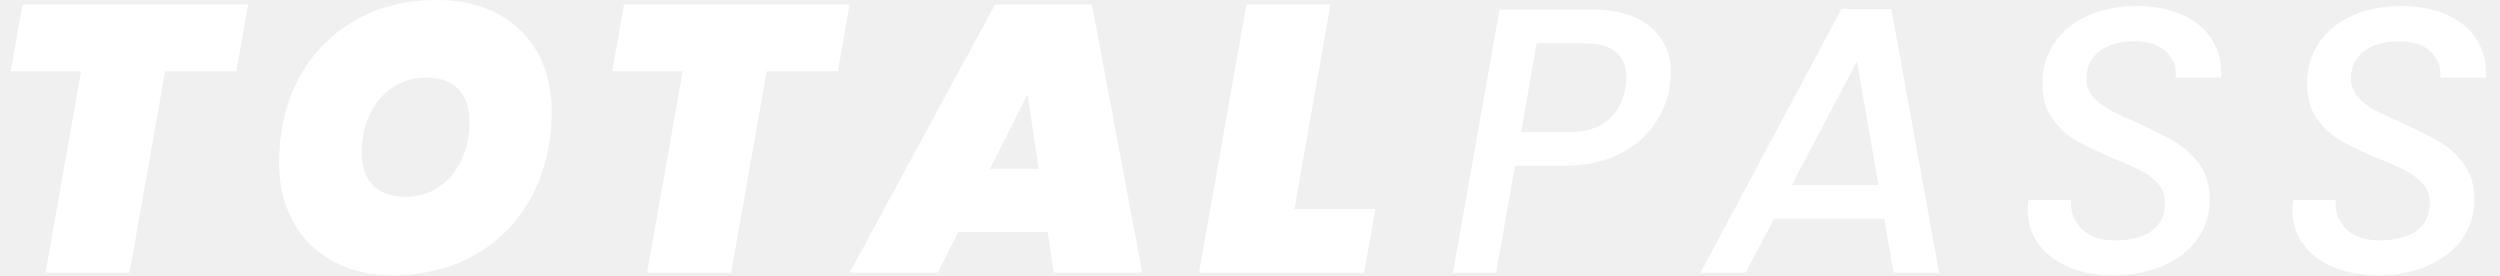
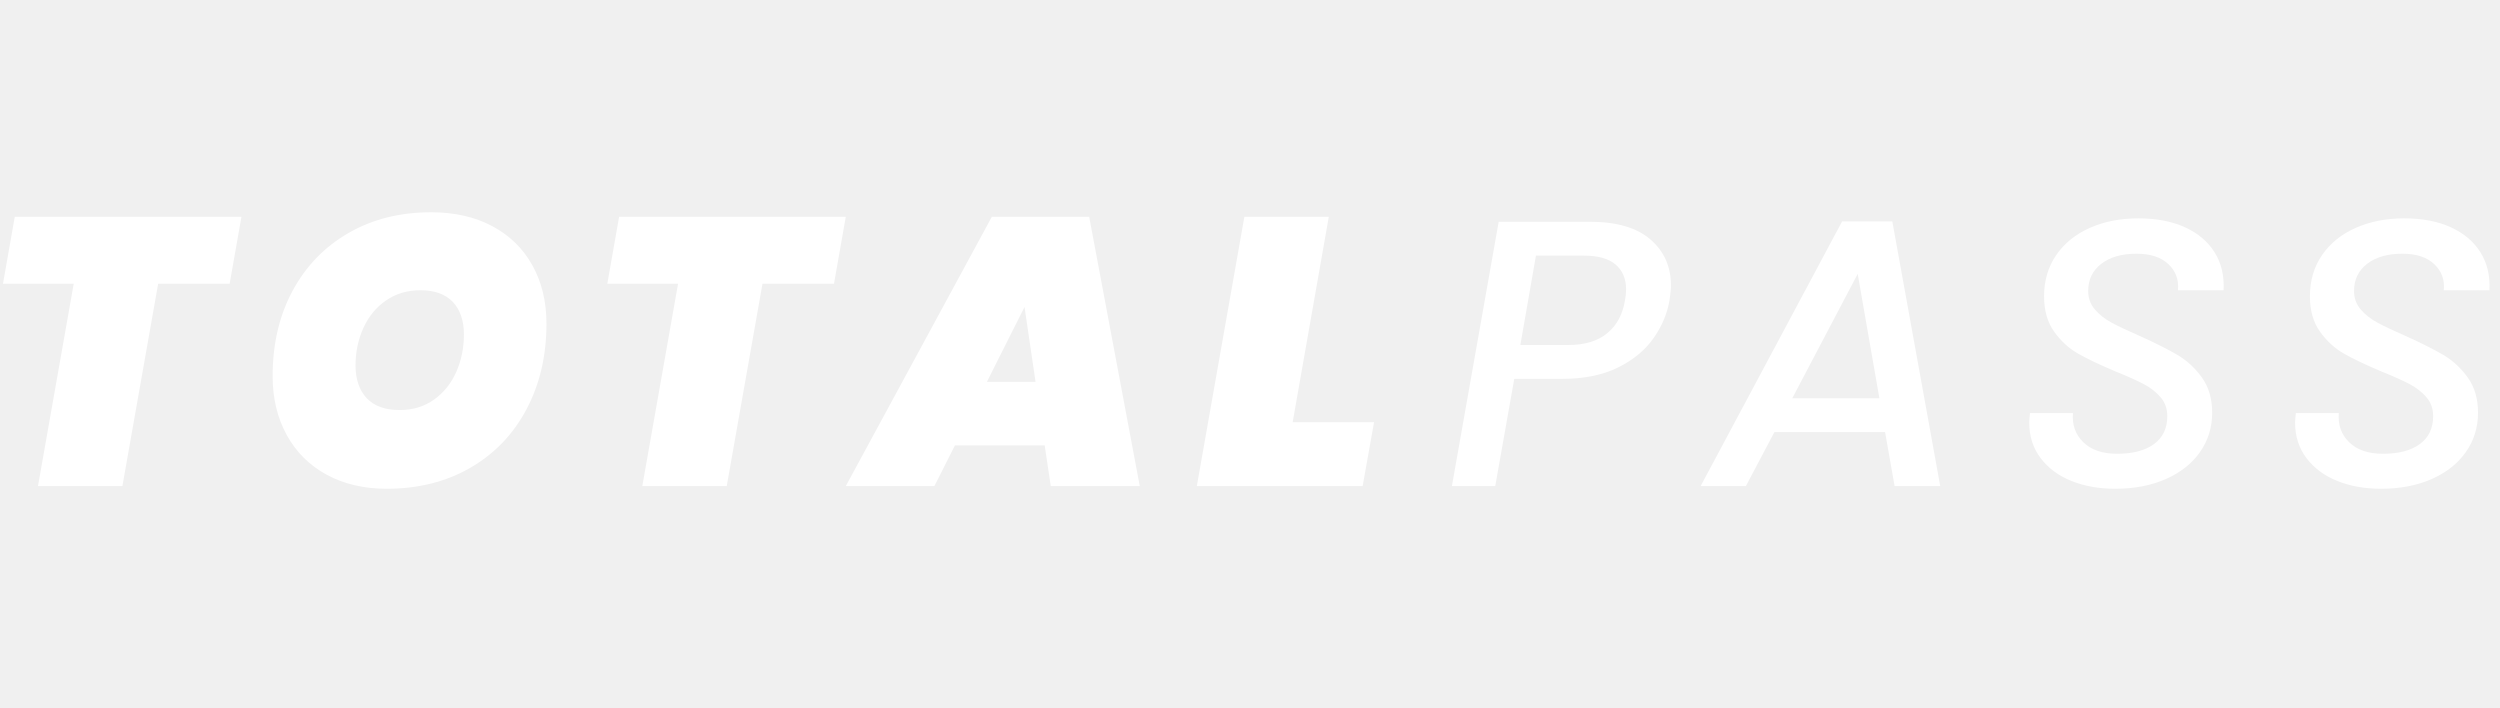
- <svg xmlns="http://www.w3.org/2000/svg" width="218" height="24" viewBox="0 0 218 24" fill="none">
-   <g clip-path="url(#clip0_68_229)">
-     <path d="M21.632 0.396L20.608 6.206H14.402L11.299 23.769H3.97L7.073 6.206H0.933L1.956 0.396H21.632Z" fill="white" />
-     <path d="M29.027 22.779C27.53 21.964 26.375 20.814 25.56 19.329C24.746 17.843 24.339 16.143 24.339 14.228C24.339 11.433 24.916 8.963 26.072 6.817C27.227 4.671 28.845 2.999 30.925 1.799C33.005 0.6 35.398 0 38.105 0C40.13 0 41.896 0.402 43.404 1.205C44.911 2.008 46.072 3.142 46.886 4.605C47.701 6.069 48.108 7.758 48.108 9.673C48.108 12.446 47.53 14.922 46.375 17.1C45.219 19.279 43.59 20.974 41.489 22.184C39.387 23.395 36.971 24 34.242 24C32.262 24 30.523 23.593 29.027 22.779ZM38.353 16.259C39.2 15.653 39.844 14.85 40.284 13.849C40.724 12.847 40.944 11.763 40.944 10.597C40.944 9.431 40.619 8.446 39.97 7.774C39.321 7.103 38.391 6.768 37.181 6.768C36.036 6.768 35.035 7.065 34.176 7.659C33.318 8.253 32.663 9.051 32.212 10.052C31.761 11.054 31.535 12.138 31.535 13.304C31.535 14.47 31.86 15.461 32.509 16.143C33.159 16.825 34.111 17.166 35.365 17.166C36.509 17.166 37.505 16.864 38.353 16.259Z" fill="white" />
-     <path d="M74.088 0.396L73.065 6.206H66.859L63.755 23.769H56.427L59.53 6.206H53.39L54.413 0.396H74.088Z" fill="white" />
-     <path d="M91.354 20.237H83.563L81.78 23.769H74.088L86.765 0.396H95.216L99.607 23.769H91.882L91.354 20.237ZM90.562 14.723L89.604 8.22L86.336 14.723H90.562Z" fill="white" />
-     <path d="M112.878 18.223H119.943L118.952 23.769H104.559L108.685 0.396H116.014L112.878 18.223Z" fill="white" />
-     <path d="M144.179 10.96C143.442 11.995 142.413 12.836 141.093 13.486C139.772 14.135 138.165 14.459 136.273 14.459H132.113L130.463 23.769H126.699L130.76 0.825H138.683C140.994 0.825 142.743 1.337 143.932 2.36C145.12 3.384 145.714 4.721 145.714 6.371C145.714 6.657 145.67 7.087 145.582 7.659C145.384 8.825 144.916 9.926 144.179 10.96ZM140.185 10.498C141.01 9.816 141.522 8.869 141.72 7.659C141.786 7.329 141.819 7.01 141.819 6.702C141.819 5.777 141.516 5.056 140.911 4.539C140.306 4.022 139.387 3.763 138.154 3.763H133.995L132.641 11.521H136.801C138.231 11.521 139.359 11.18 140.185 10.498Z" fill="white" />
-     <path d="M164.3 19.081H154.694L152.218 23.769H148.289L160.57 0.792H164.928L169.087 23.769H165.126L164.3 19.081ZM163.805 16.143L161.923 5.348L156.245 16.143H163.805Z" fill="white" />
-     <path d="M180.476 23.323C179.354 22.872 178.463 22.212 177.802 21.343C177.142 20.473 176.812 19.444 176.812 18.256C176.812 18.102 176.834 17.827 176.878 17.43H180.608C180.52 18.443 180.817 19.285 181.5 19.956C182.182 20.627 183.161 20.963 184.438 20.963C185.802 20.963 186.87 20.682 187.64 20.121C188.41 19.56 188.795 18.751 188.795 17.695C188.795 17.056 188.603 16.512 188.218 16.061C187.833 15.609 187.348 15.23 186.765 14.922C186.182 14.614 185.373 14.25 184.339 13.832C182.974 13.26 181.885 12.743 181.071 12.281C180.256 11.818 179.557 11.18 178.974 10.366C178.391 9.552 178.099 8.528 178.099 7.296C178.099 5.931 178.452 4.737 179.156 3.714C179.86 2.691 180.834 1.904 182.077 1.354C183.321 0.803 184.724 0.528 186.287 0.528C187.849 0.528 189.197 0.787 190.331 1.304C191.464 1.821 192.322 2.547 192.905 3.483C193.489 4.418 193.747 5.513 193.681 6.768H189.72C189.808 5.865 189.533 5.111 188.894 4.506C188.256 3.901 187.332 3.598 186.121 3.598C184.845 3.598 183.827 3.89 183.068 4.473C182.309 5.056 181.929 5.843 181.929 6.834C181.929 7.45 182.121 7.983 182.507 8.435C182.892 8.886 183.381 9.271 183.976 9.59C184.57 9.909 185.373 10.289 186.386 10.729C187.75 11.345 188.845 11.896 189.67 12.38C190.496 12.864 191.205 13.519 191.8 14.344C192.394 15.169 192.691 16.187 192.691 17.398C192.691 18.674 192.339 19.813 191.635 20.814C190.93 21.816 189.94 22.597 188.663 23.158C187.387 23.719 185.923 24 184.273 24C182.864 24 181.599 23.774 180.476 23.323Z" fill="white" />
-     <path d="M203.552 23.323C202.43 22.872 201.538 22.212 200.878 21.343C200.218 20.473 199.888 19.444 199.888 18.256C199.888 18.102 199.91 17.827 199.954 17.43H203.684C203.596 18.443 203.893 19.285 204.575 19.956C205.258 20.627 206.237 20.963 207.513 20.963C208.878 20.963 209.945 20.682 210.716 20.121C211.486 19.56 211.871 18.751 211.871 17.695C211.871 17.056 211.679 16.512 211.293 16.061C210.908 15.609 210.424 15.23 209.841 14.922C209.258 14.614 208.449 14.25 207.414 13.832C206.05 13.26 204.961 12.743 204.146 12.281C203.332 11.818 202.633 11.18 202.05 10.366C201.467 9.552 201.175 8.528 201.175 7.296C201.175 5.931 201.527 4.737 202.232 3.714C202.936 2.691 203.91 1.904 205.153 1.354C206.397 0.803 207.8 0.528 209.362 0.528C210.925 0.528 212.273 0.787 213.406 1.304C214.54 1.821 215.398 2.547 215.981 3.483C216.564 4.418 216.823 5.513 216.757 6.768H212.795C212.884 5.865 212.608 5.111 211.97 4.506C211.332 3.901 210.408 3.598 209.197 3.598C207.921 3.598 206.903 3.89 206.143 4.473C205.384 5.056 205.005 5.843 205.005 6.834C205.005 7.45 205.197 7.983 205.582 8.435C205.967 8.886 206.457 9.271 207.051 9.59C207.646 9.909 208.449 10.289 209.461 10.729C210.826 11.345 211.921 11.896 212.746 12.38C213.571 12.864 214.281 13.519 214.875 14.344C215.469 15.169 215.767 16.187 215.767 17.398C215.767 18.674 215.414 19.813 214.71 20.814C214.006 21.816 213.016 22.597 211.739 23.158C210.463 23.719 208.999 24 207.348 24C205.94 24 204.674 23.774 203.552 23.323Z" fill="white" />
+ <svg xmlns="http://www.w3.org/2000/svg" width="212" height="60" viewBox="0 0 212 60" fill="none">
+   <g clip-path="url(#clip0_146_59)">
+     <path d="M20.474 18.387L19.474 24.063H13.411L10.38 41.221H3.22L6.251 24.063H0.252L1.252 18.387H20.474Z" fill="white" />
+     <path d="M27.698 40.254C26.236 39.458 25.108 38.335 24.312 36.883C23.516 35.432 23.119 33.771 23.119 31.901C23.119 29.17 23.683 26.756 24.812 24.66C25.941 22.564 27.521 20.93 29.553 19.758C31.585 18.586 33.923 18 36.568 18C38.546 18 40.271 18.392 41.744 19.177C43.217 19.962 44.351 21.069 45.147 22.499C45.942 23.929 46.34 25.579 46.34 27.45C46.34 30.159 45.776 32.578 44.647 34.706C43.518 36.835 41.927 38.491 39.873 39.673C37.82 40.856 35.46 41.447 32.794 41.447C30.859 41.447 29.16 41.049 27.698 40.254ZM36.809 33.884C37.637 33.293 38.266 32.508 38.696 31.53C39.126 30.551 39.341 29.492 39.341 28.353C39.341 27.213 39.024 26.251 38.39 25.595C37.756 24.939 36.847 24.612 35.665 24.612C34.547 24.612 33.568 24.902 32.73 25.482C31.891 26.063 31.252 26.842 30.811 27.821C30.37 28.799 30.149 29.858 30.149 30.997C30.149 32.137 30.467 33.105 31.101 33.771C31.735 34.438 32.665 34.771 33.891 34.771C35.009 34.771 35.982 34.475 36.809 33.884Z" fill="white" />
+     <path d="M71.722 18.387L70.722 24.063H64.659L61.627 41.221H54.467L57.499 24.063H51.5L52.5 18.387H71.722Z" fill="white" />
+     <path d="M88.589 37.77H80.978L79.236 41.221H71.722L84.106 18.387H92.363L96.652 41.221H89.105L88.589 37.77ZM87.815 32.384L86.88 26.031L83.687 32.384H87.815Z" fill="white" />
+     <path d="M109.618 35.803H116.52L115.552 41.221H101.491L105.522 18.387H112.682L109.618 35.803Z" fill="white" />
+     <path d="M140.198 28.708C139.478 29.718 138.472 30.541 137.182 31.175C135.892 31.809 134.323 32.126 132.474 32.126H128.41L126.797 41.221H123.121L127.088 18.806H134.828C137.086 18.806 138.795 19.306 139.956 20.306C141.117 21.306 141.698 22.612 141.698 24.225C141.698 24.504 141.655 24.923 141.569 25.482C141.375 26.622 140.918 27.697 140.198 28.708ZM136.295 28.256C137.102 27.59 137.602 26.665 137.795 25.482C137.86 25.16 137.892 24.848 137.892 24.547C137.892 23.644 137.596 22.94 137.005 22.435C136.414 21.929 135.516 21.677 134.312 21.677H130.248L128.926 29.256H132.99C134.387 29.256 135.489 28.923 136.295 28.256Z" fill="white" />
+     <path d="M159.855 36.642H150.47L148.051 41.221H144.213L156.211 18.774H160.468L164.532 41.221H160.662L159.855 36.642ZM159.372 33.771L157.533 23.225L151.986 33.771H159.372Z" fill="white" />
+     <path d="M175.659 40.786C174.562 40.345 173.692 39.7 173.047 38.851C172.402 38.001 172.079 36.996 172.079 35.835C172.079 35.685 172.101 35.416 172.144 35.029H175.788C175.702 36.018 175.992 36.84 176.659 37.496C177.325 38.152 178.282 38.48 179.529 38.48C180.862 38.48 181.905 38.206 182.658 37.657C183.41 37.109 183.786 36.319 183.786 35.287C183.786 34.663 183.598 34.131 183.222 33.691C182.846 33.25 182.373 32.879 181.803 32.578C181.233 32.277 180.443 31.922 179.432 31.514C178.099 30.954 177.035 30.449 176.24 29.998C175.444 29.546 174.761 28.923 174.192 28.127C173.622 27.331 173.337 26.332 173.337 25.128C173.337 23.795 173.681 22.628 174.369 21.628C175.057 20.628 176.008 19.86 177.223 19.322C178.438 18.785 179.809 18.516 181.335 18.516C182.862 18.516 184.179 18.769 185.286 19.274C186.393 19.779 187.232 20.489 187.802 21.403C188.372 22.316 188.624 23.386 188.56 24.612H184.69C184.776 23.73 184.507 22.994 183.883 22.402C183.26 21.811 182.357 21.515 181.174 21.515C179.927 21.515 178.933 21.8 178.191 22.37C177.449 22.94 177.078 23.709 177.078 24.676C177.078 25.278 177.266 25.799 177.643 26.24C178.019 26.681 178.497 27.057 179.078 27.369C179.658 27.681 180.443 28.052 181.432 28.482C182.765 29.084 183.835 29.621 184.641 30.094C185.447 30.567 186.141 31.207 186.721 32.013C187.302 32.82 187.592 33.814 187.592 34.997C187.592 36.244 187.248 37.356 186.56 38.335C185.872 39.313 184.905 40.076 183.657 40.625C182.41 41.173 180.981 41.447 179.368 41.447C177.992 41.447 176.756 41.227 175.659 40.786Z" fill="white" />
+     <path d="M198.203 40.786C197.106 40.345 196.236 39.7 195.591 38.851C194.946 38.001 194.623 36.996 194.623 35.835C194.623 35.685 194.645 35.416 194.688 35.029H198.332C198.246 36.018 198.536 36.84 199.203 37.496C199.869 38.152 200.826 38.48 202.073 38.48C203.406 38.48 204.449 38.206 205.202 37.657C205.954 37.109 206.33 36.319 206.33 35.287C206.33 34.663 206.142 34.131 205.766 33.691C205.39 33.25 204.917 32.879 204.347 32.578C203.777 32.277 202.987 31.922 201.976 31.514C200.643 30.954 199.579 30.449 198.784 29.998C197.988 29.546 197.305 28.923 196.736 28.127C196.166 27.331 195.881 26.332 195.881 25.128C195.881 23.795 196.225 22.628 196.913 21.628C197.601 20.628 198.552 19.86 199.767 19.322C200.982 18.785 202.353 18.516 203.879 18.516C205.406 18.516 206.723 18.769 207.83 19.274C208.937 19.779 209.776 20.489 210.346 21.403C210.916 22.316 211.168 23.386 211.104 24.612H207.233C207.319 23.73 207.051 22.994 206.427 22.402C205.804 21.811 204.901 21.515 203.718 21.515C202.471 21.515 201.477 21.8 200.735 22.37C199.993 22.94 199.622 23.709 199.622 24.676C199.622 25.278 199.81 25.799 200.186 26.24C200.563 26.681 201.041 27.057 201.622 27.369C202.202 27.681 202.987 28.052 203.976 28.482C205.309 29.084 206.379 29.621 207.185 30.094C207.991 30.567 208.685 31.207 209.265 32.013C209.846 32.82 210.136 33.814 210.136 34.997C210.136 36.244 209.792 37.356 209.104 38.335C208.416 39.313 207.448 40.076 206.201 40.625C204.954 41.173 203.525 41.447 201.912 41.447C200.536 41.447 199.3 41.227 198.203 40.786Z" fill="white" />
  </g>
  <defs>
-     <clipPath id="clip0_68_229">
-       <rect width="217" height="24" fill="white" transform="translate(0.674561)" />
+     <clipPath id="clip0_146_59">
+       <rect width="212" height="23.447" fill="white" transform="translate(0 18)" />
    </clipPath>
  </defs>
</svg>
